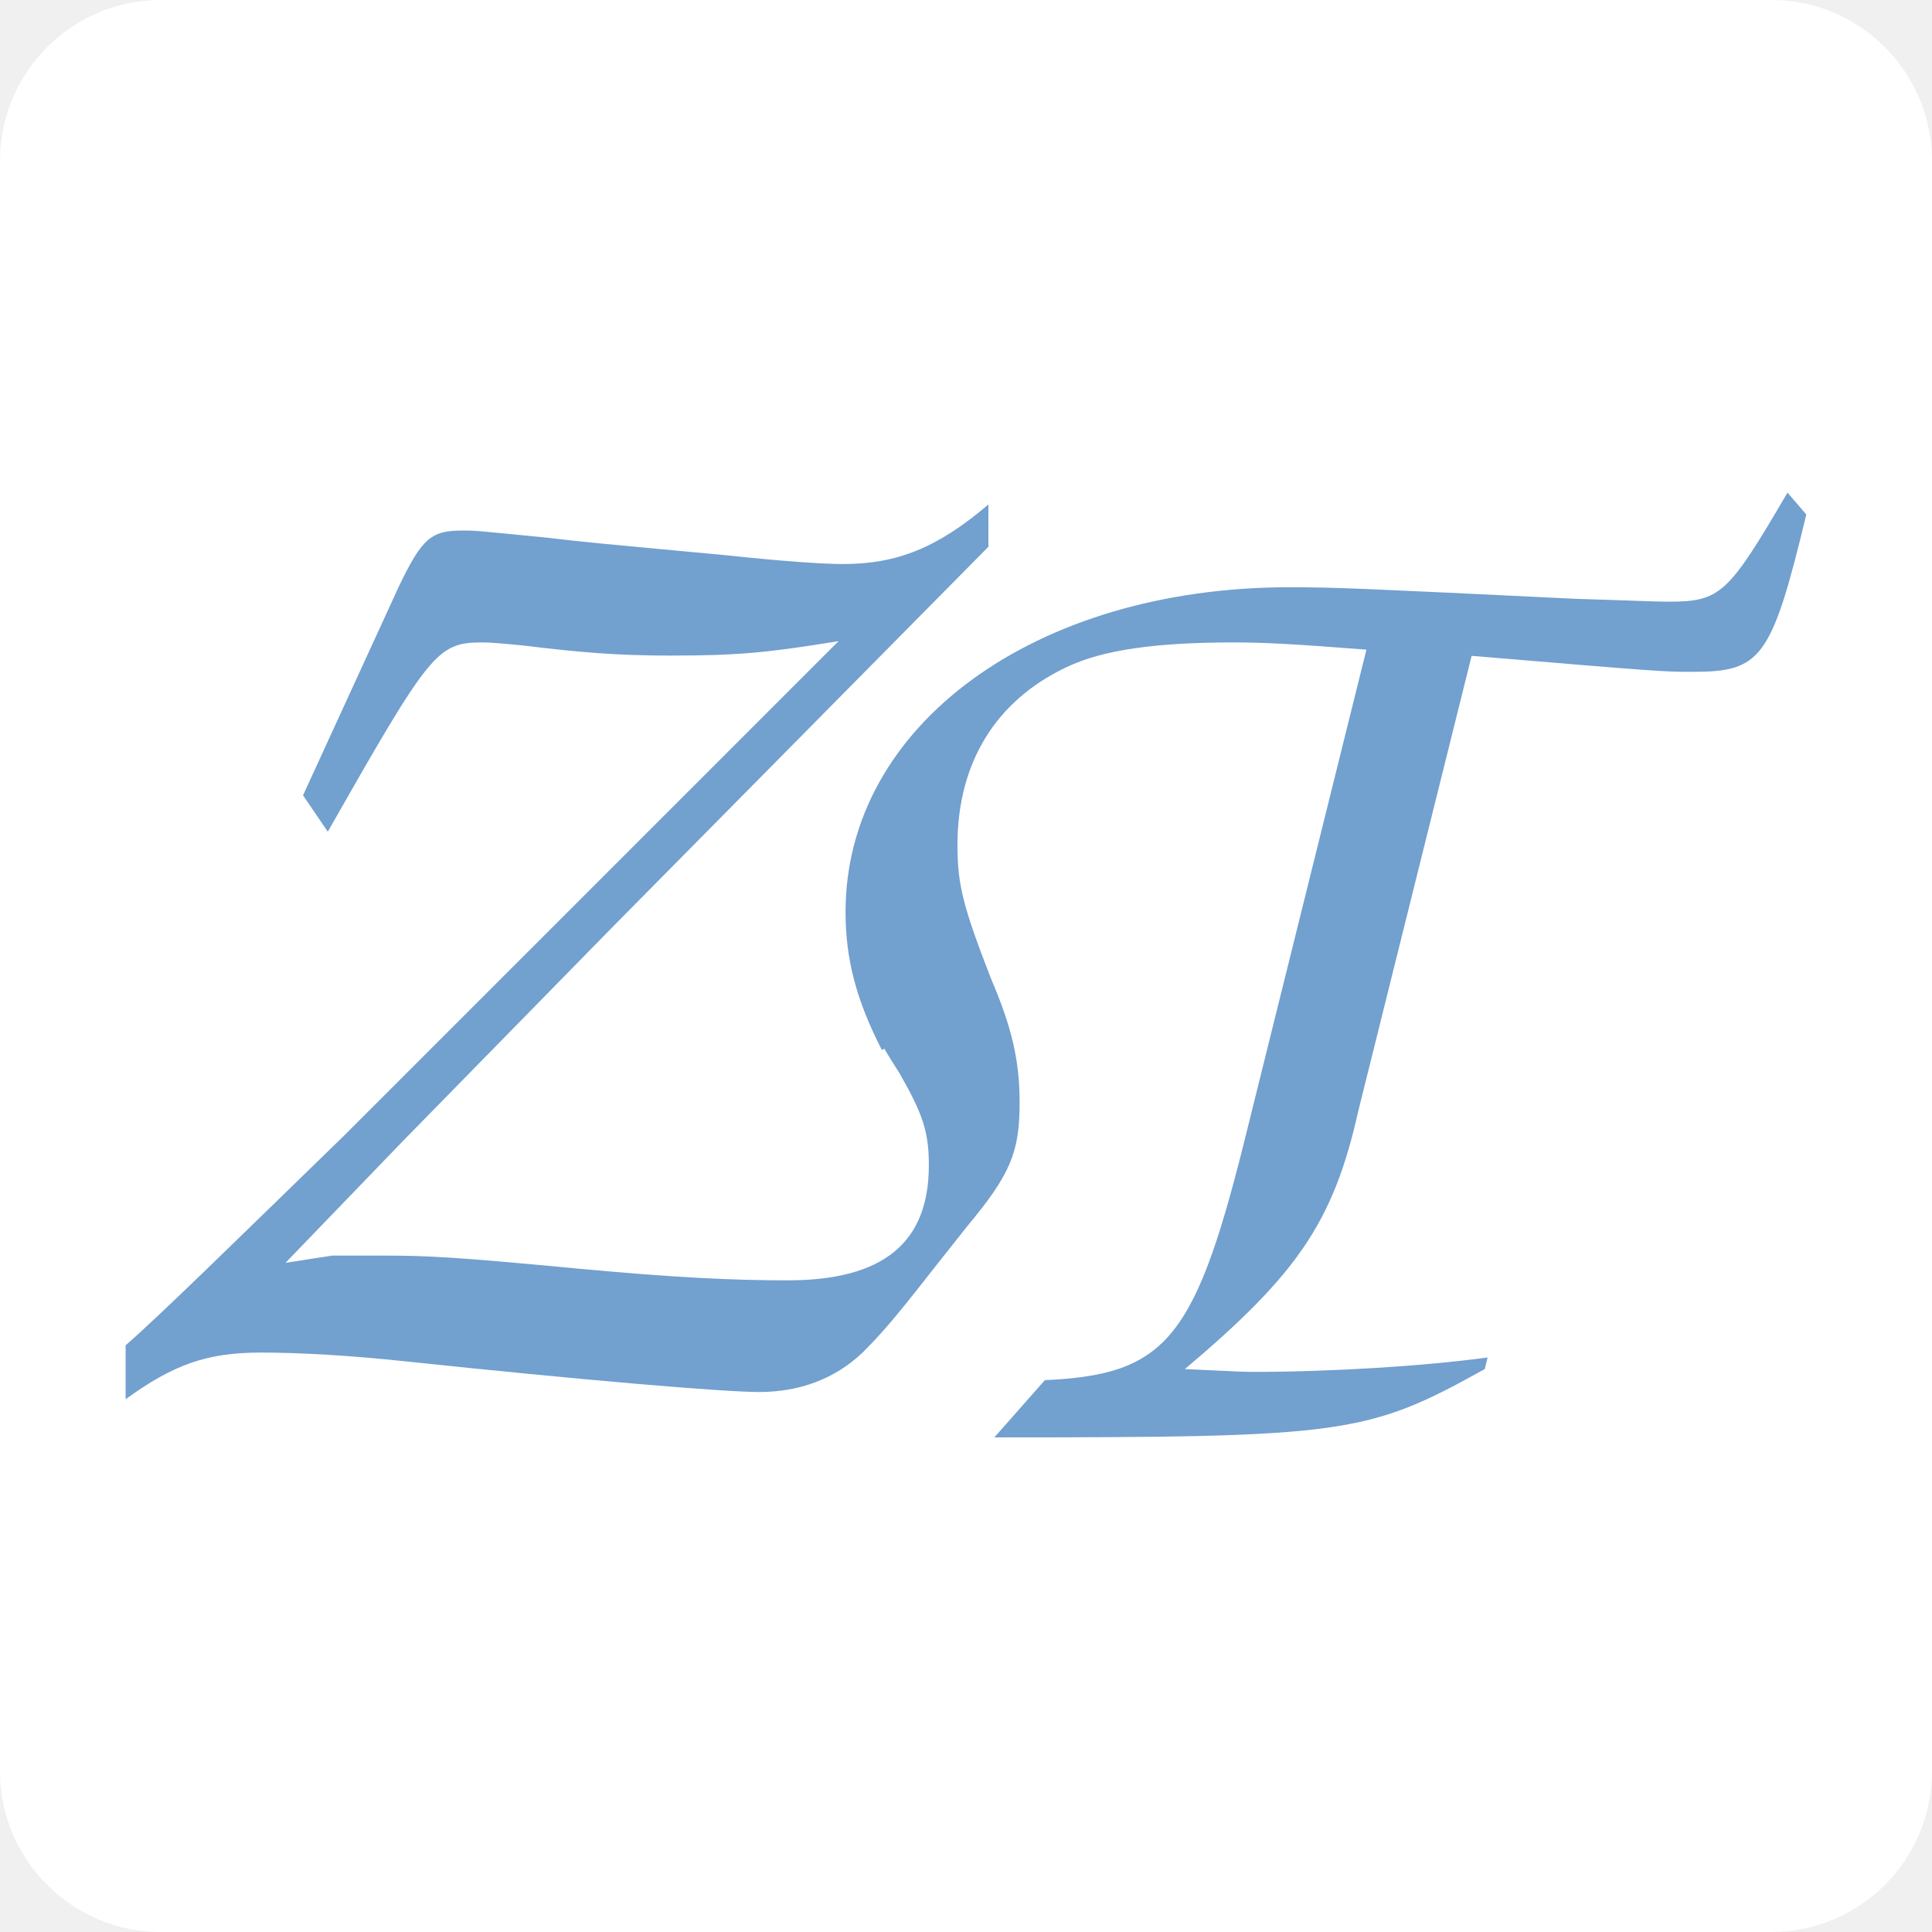
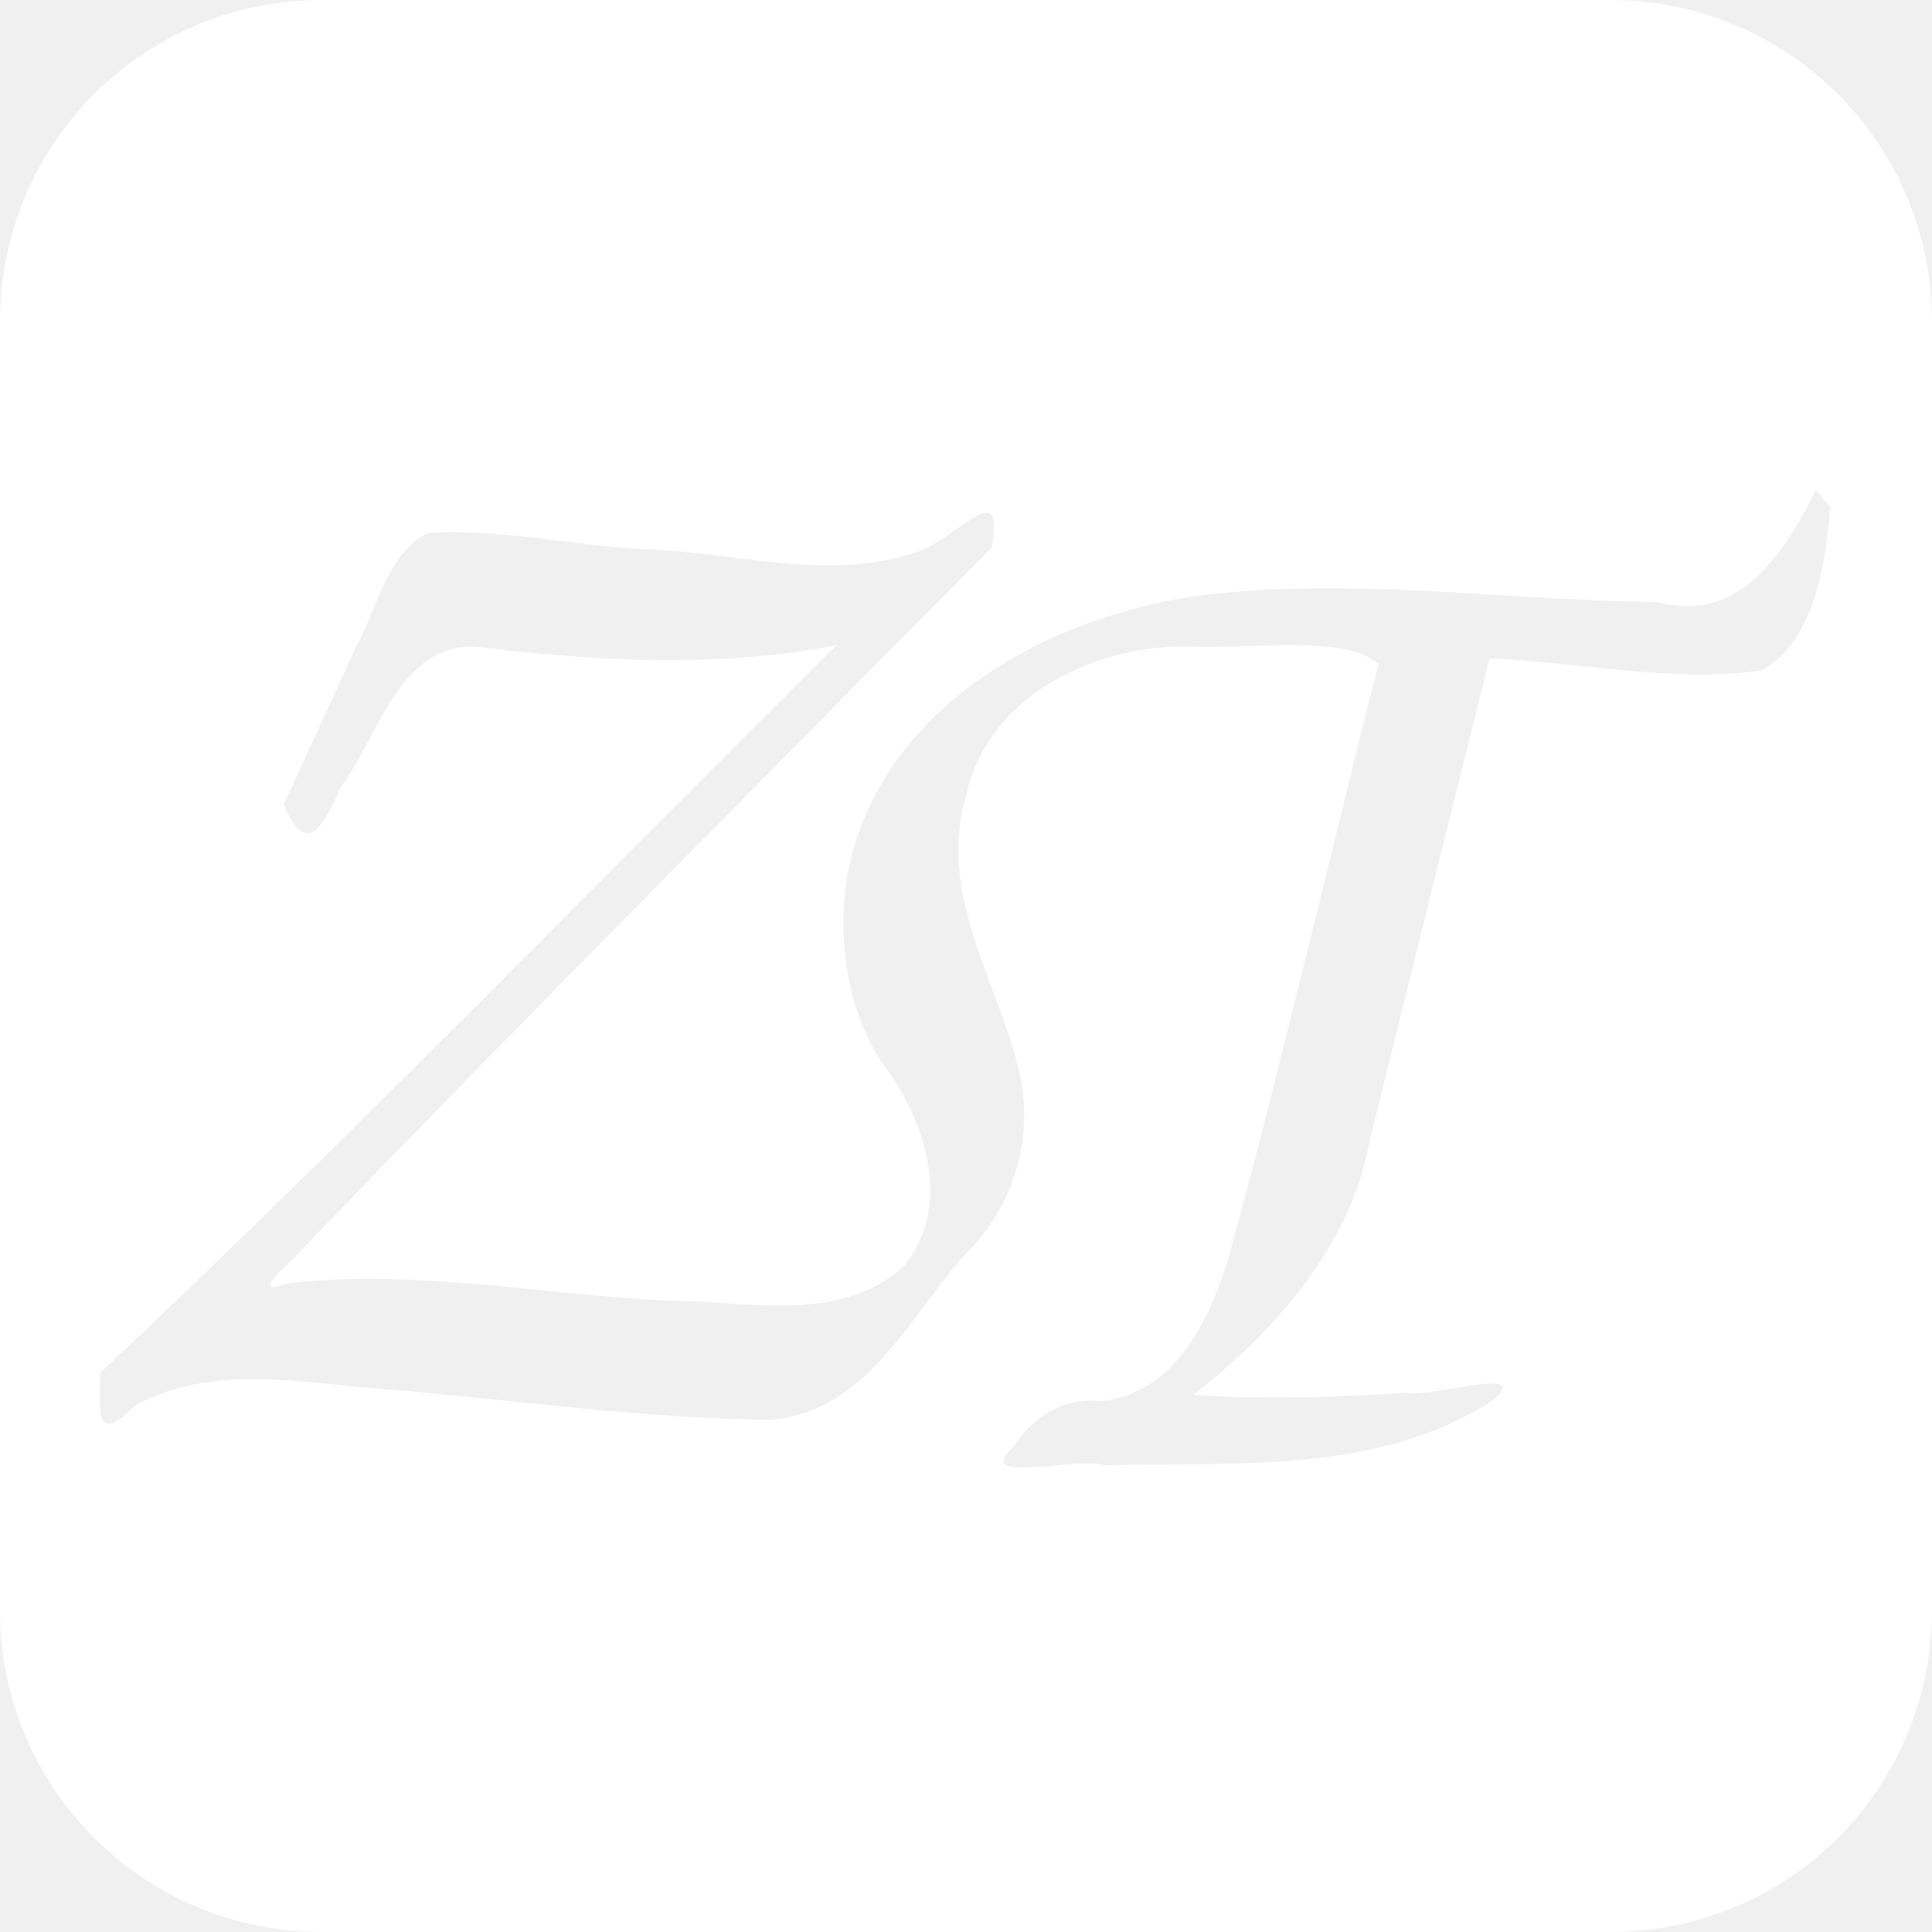
- <svg xmlns="http://www.w3.org/2000/svg" width="48" height="48" version="1.1" viewBox="0 0 12.7 12.7">
-   <g transform="translate(0 -284.3)">
-     <rect x="2.3842e-8" y="284.3" width="12.7" height="12.7" rx="1.058" ry="1.058" fill="#fff" fill-rule="evenodd" style="paint-order:normal" />
-     <g transform="matrix(1.695 0 0 1.695 -.59459 -204.7)" fill="#72a0cf">
-       <g aria-label="Z">
-         <path d="m3.767 292.54c0.023 0.04 0.051 0.085 0.073 0.119 0.09 0.158 0.113 0.226 0.113 0.356 0 0.299-0.175 0.446-0.548 0.446-0.214 0-0.44-0.011-0.807-0.045-0.474-0.045-0.587-0.051-0.756-0.051h-0.203l-0.181 0.028 0.457-0.474 0.813-0.83 1.456-1.473v-0.164c-0.198 0.169-0.356 0.231-0.564 0.231-0.079 0-0.237-0.011-0.452-0.034-0.548-0.051-0.548-0.051-0.694-0.068-0.282-0.028-0.282-0.028-0.327-0.028-0.124 0-0.158 0.028-0.248 0.214l-0.373 0.813 0.096 0.141c0.395-0.694 0.423-0.734 0.598-0.734 0.04 0 0.096 6e-3 0.152 0.011 0.226 0.028 0.378 0.04 0.576 0.04 0.265 0 0.378-0.011 0.655-0.056l-1.913 1.913c-0.435 0.423-0.717 0.7-0.852 0.818v0.209c0.186-0.135 0.316-0.181 0.525-0.181 0.147 0 0.344 0.011 0.559 0.034 0.689 0.073 1.236 0.119 1.372 0.119 0.158 0 0.294-0.051 0.401-0.152 0.068-0.068 0.119-0.124 0.277-0.327l0.13-0.164c0.169-0.203 0.203-0.288 0.203-0.48 0-0.158-0.028-0.288-0.113-0.485z" fill="#72a0cf" stroke-width=".265" />
-       </g>
-       <g aria-label="T">
-         <path d="m4.207 294.07c1.36 0 1.445-0.011 1.902-0.265l0.011-0.045c-0.248 0.034-0.61 0.056-0.914 0.056-0.045 0-0.141-6e-3 -0.26-0.011 0.435-0.367 0.576-0.57 0.672-0.999l0.44-1.767c0.739 0.062 0.745 0.062 0.858 0.062 0.265 0 0.305-0.051 0.44-0.61l-0.073-0.085c-0.231 0.395-0.26 0.423-0.463 0.423-0.051 0-0.181-6e-3 -0.356-0.011-0.83-0.04-0.931-0.045-1.112-0.045-0.988 0-1.722 0.536-1.722 1.259 0 0.181 0.04 0.339 0.141 0.536l0.423-0.277c-0.107-0.277-0.13-0.361-0.13-0.519 0-0.316 0.147-0.559 0.423-0.689 0.141-0.068 0.35-0.096 0.649-0.096 0.119 0 0.231 6e-3 0.514 0.028l-0.457 1.84c-0.203 0.83-0.31 0.971-0.79 0.993z" fill="#72a0cf" stroke-width=".265" />
-       </g>
-     </g>
-   </g>
+ <svg xmlns="http://www.w3.org/2000/svg" width="48" height="48" version="1.1" viewBox="0 0 48 48">
+   <path d="m8 0c-4.432 0-8 3.568-8 8v32c0 4.432 3.568 8 8 8h32c4.432 0 8-3.568 8-8v-32c0-4.432-3.568-8-8-8h-32zm37.111 12.18 0.357 0.412c-0.091 1.274-0.359 3.357-1.715 4.07-2.238 0.301-4.501-0.21-6.744-0.301-0.989 3.983-1.991 7.963-2.973 11.947-0.468 2.652-2.34 4.726-4.381 6.346 1.756 0.126 3.519 0.063 5.273-0.055 0.468 0.167 3.266-0.727 2.139 0.207-2.867 1.84-6.392 1.512-9.639 1.598-0.543-0.234-3.268 0.498-2.283-0.422 0.548-0.8 1.23-1.266 2.244-1.172 1.894-0.232 2.75-2.179 3.199-3.797 1.31-4.814 2.433-9.679 3.66-14.516-0.825-0.755-3.272-0.354-4.701-0.436-2.356-0.036-4.979 1.204-5.537 3.68-0.715 2.335 0.656 4.456 1.246 6.615 0.496 1.731-0.005 3.589-1.301 4.832-1.388 1.585-2.475 3.913-4.832 4.088-3.021-0.038-6.027-0.445-9.033-0.723-2.219-0.11-4.661-0.762-6.725 0.361-1.034 1.056-0.894 0.062-0.867-0.816 6.25-5.867 12.204-12.039 18.293-18.07-2.948 0.577-5.97 0.399-8.932 0.043-1.933-0.123-2.456 2.243-3.397 3.49-0.437 1.034-0.883 1.73-1.41 0.424l1.764-3.848c0.56-0.981 0.755-2.353 1.824-2.898 1.792-0.11 3.58 0.318 5.371 0.408 2.248 0.063 4.595 0.831 6.787 0.057 0.985-0.318 2.172-1.931 1.838-0.102-5.749 5.825-11.53 11.618-17.207 17.514-0.33 0.387-1.299 1.105-0.217 0.758 3.1-0.341 6.217 0.28 9.315 0.438 1.953-0.006 4.286 0.601 5.9-0.822 1.274-1.495 0.577-3.645-0.484-5.047-0.953-1.394-1.237-3.511-0.768-5.242 1.011-3.756 4.902-5.862 8.518-6.391 3.814-0.497 7.66 0.111 11.486 0.146 2.017 0.568 3.168-1.224 3.93-2.777z" fill="#fff" />
</svg>
